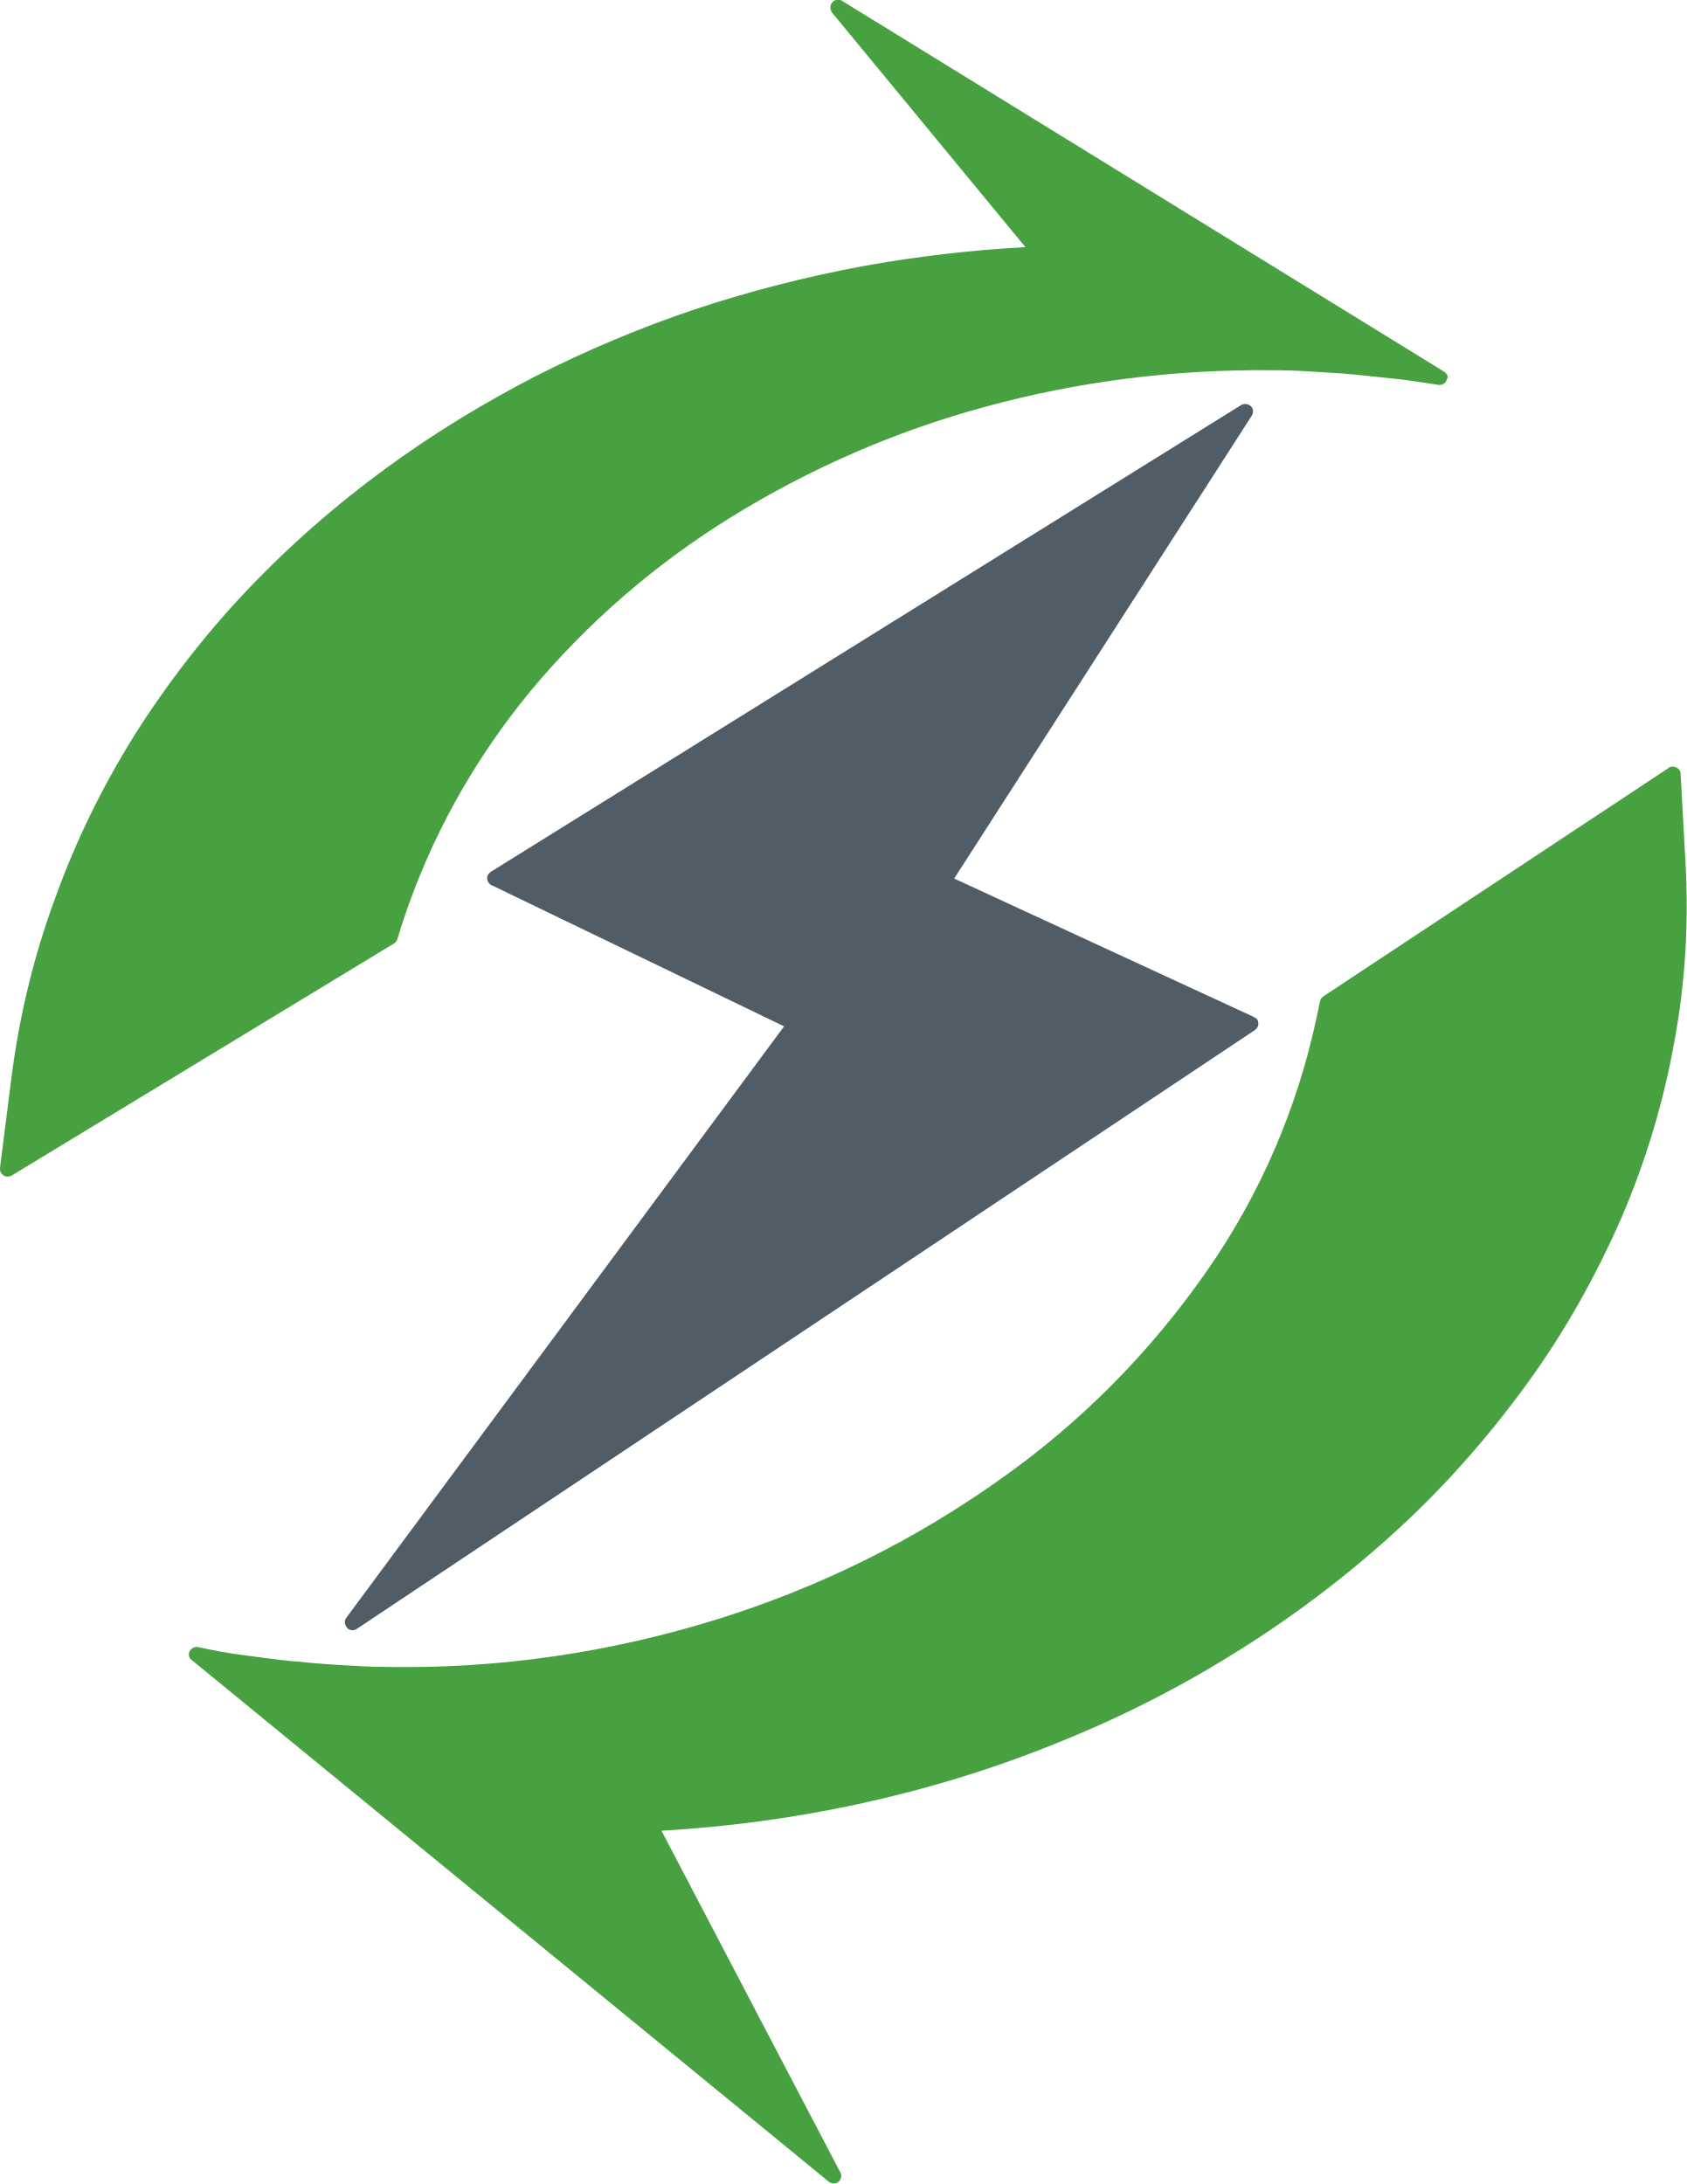
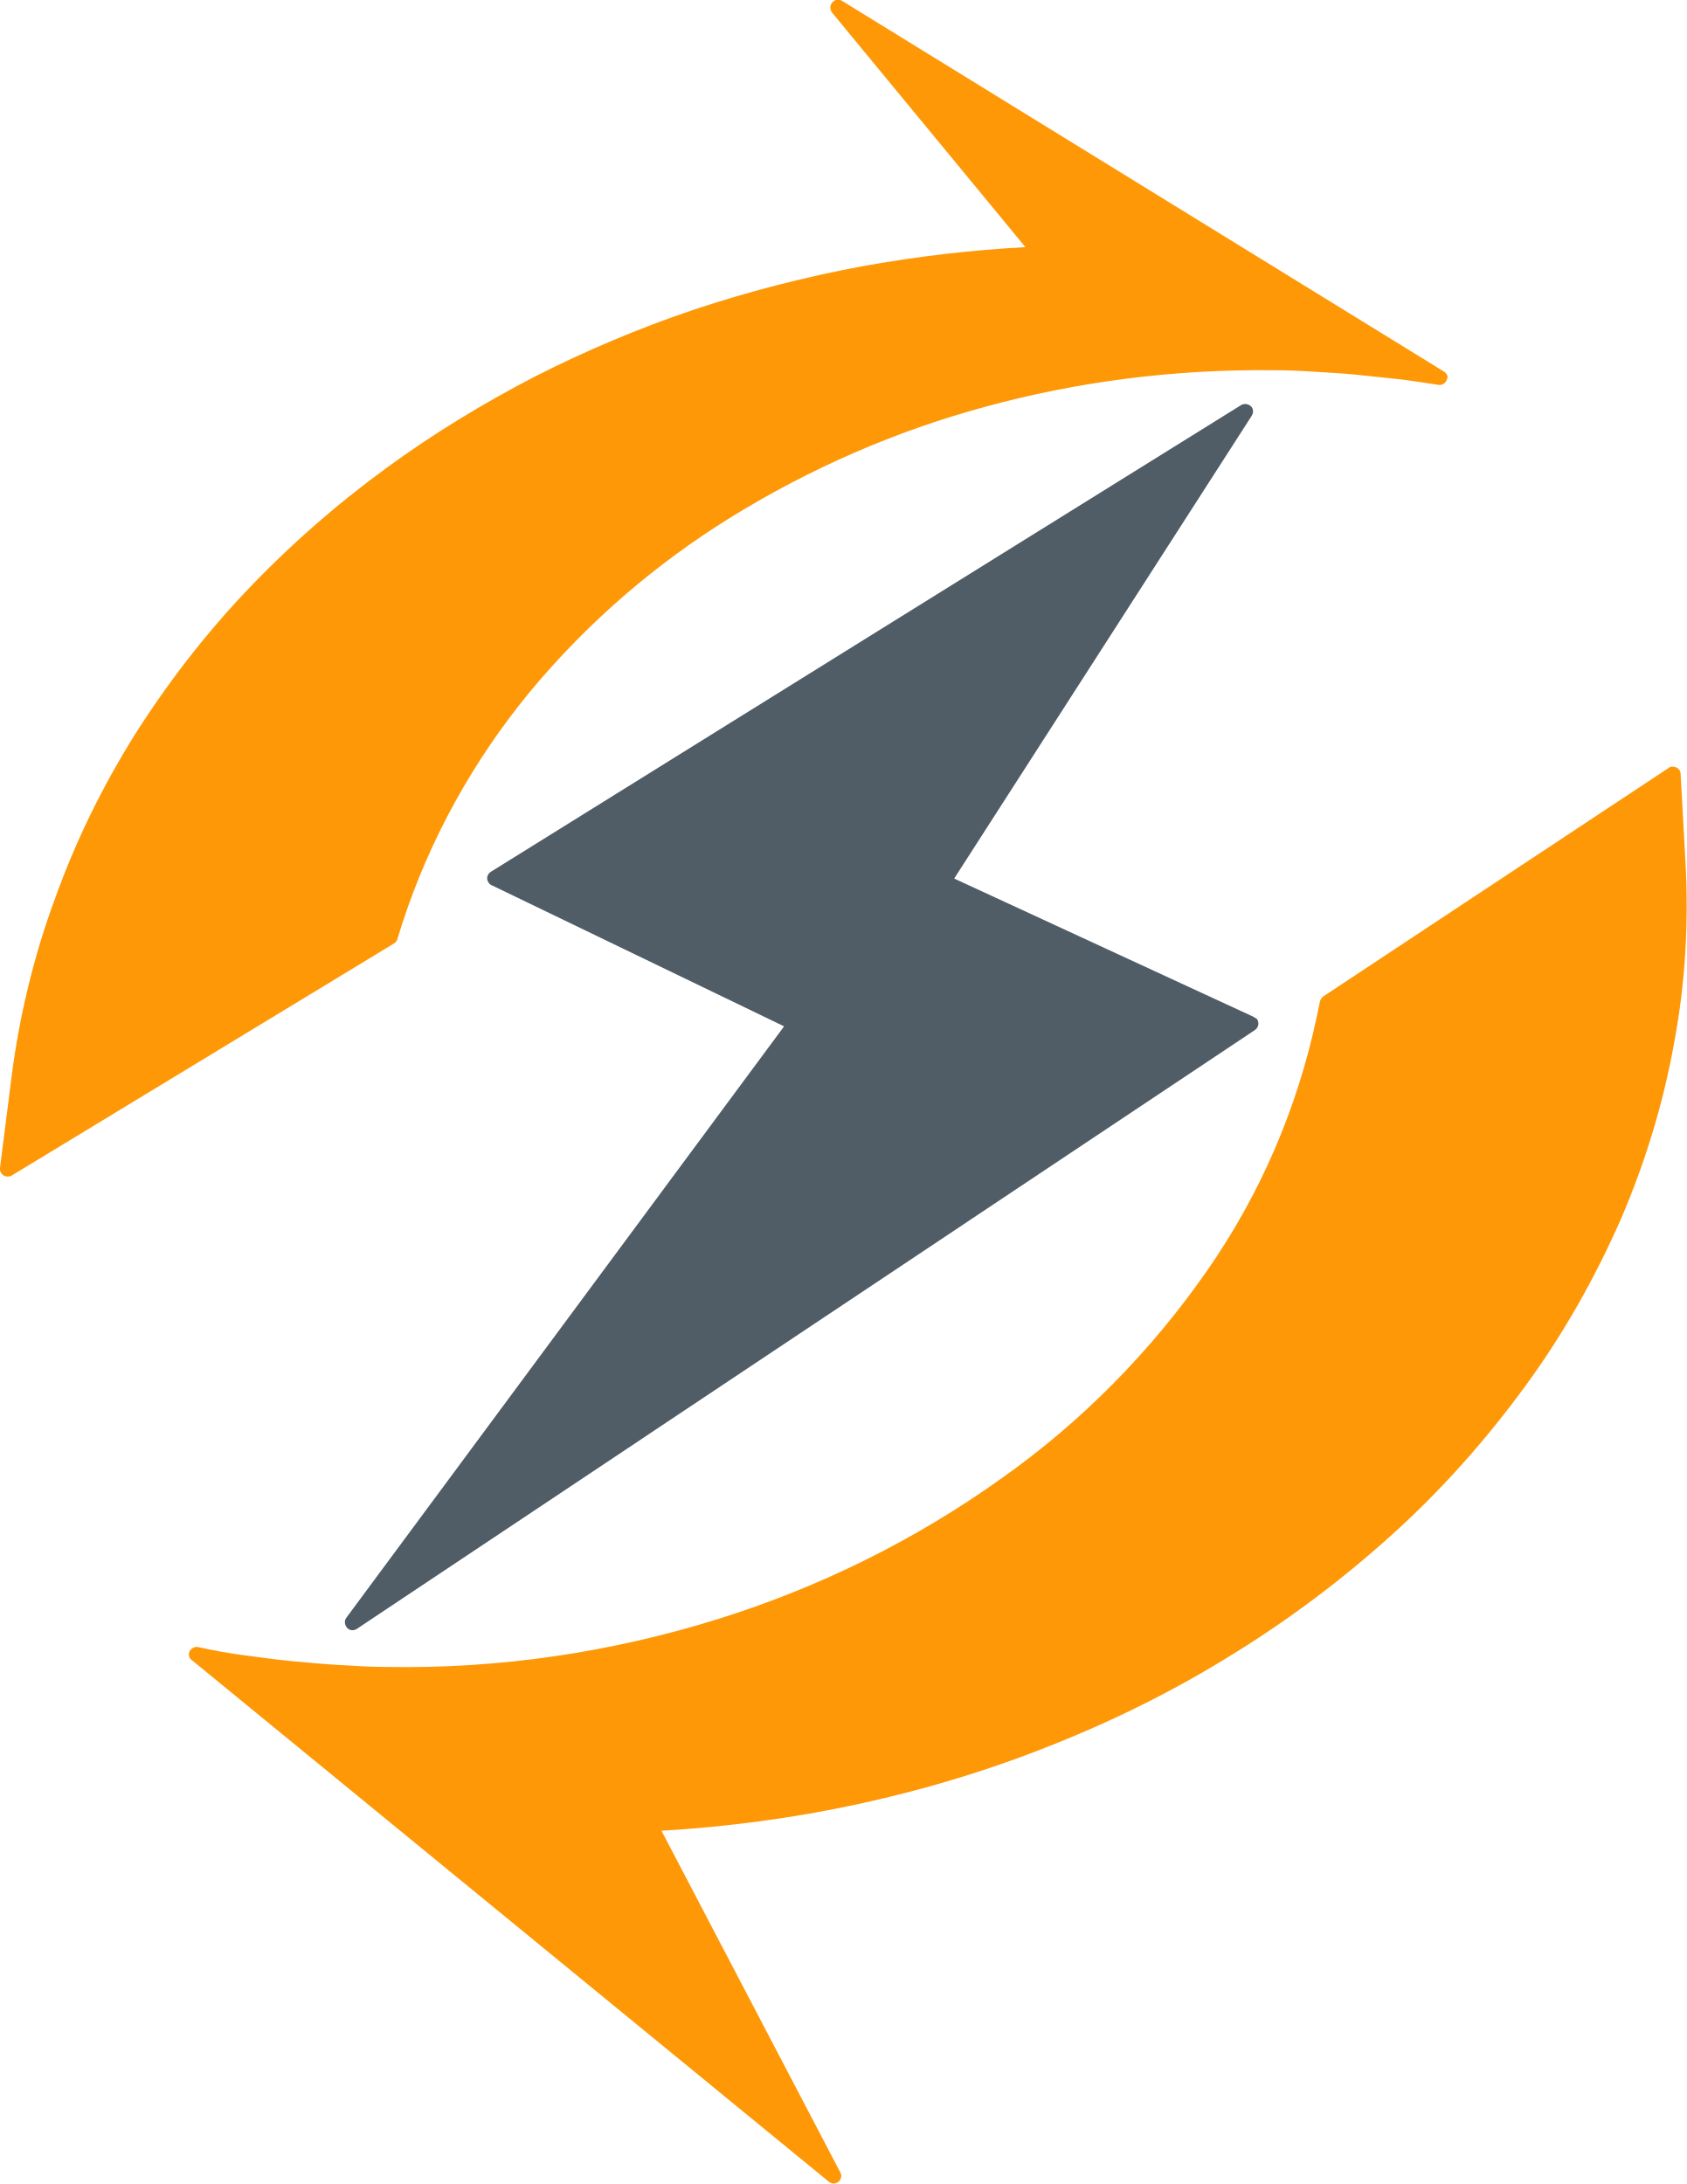
<svg xmlns="http://www.w3.org/2000/svg" version="1.1" id="Layer_1" x="0px" y="0px" viewBox="0 0 348.1 450.7" style="enable-background:new 0 0 348.1 450.7;" xml:space="preserve">
  <style type="text/css">
- 	.st0{fill:#47A141;}
+ 	.st0{fill:#FE9807;}
	.st1{fill:#505D66;}
</style>
-   <g id="Layer_2_00000044149207119377663490000007722004571360231567_">
+   <g id="Layer_2_00000027592924314629136480000002286563024165190831_">
    <g id="图层_1">
-       <path class="st0" d="M298,76.7L173.8,0.2c-0.7-0.5-1.7-0.3-2.2,0.5c-0.4,0.6-0.3,1.3,0.1,1.9L211.6,51    c-11.2,0.6-22.3,1.9-33.4,3.9c-11.9,2.2-23.6,5.2-35,9c-11.3,3.8-22.4,8.5-33,13.9c-10.6,5.5-20.8,11.7-30.5,18.8    c-10.4,7.6-20.1,16.1-29,25.5c-8.6,9.1-16.3,19.1-23,29.7c-6.6,10.6-12.1,21.8-16.3,33.5c-4.4,11.9-7.4,24.3-9,36.8L0,241    c-0.1,0.9,0.5,1.7,1.4,1.8c0.4,0,0.7,0,1-0.2l78.9-47.9c0.3-0.2,0.6-0.5,0.7-0.9l1-3.2c5.7-17.5,14.7-33.7,26.4-47.9    c11.8-14.2,25.8-26.3,41.5-36c16.2-10,33.8-17.7,52.2-22.7c19.3-5.3,39.3-7.8,59.3-7.6c2.9,0,5.8,0.1,8.6,0.3s5.8,0.3,8.6,0.6    s5.8,0.6,8.6,0.9s5.7,0.8,8.5,1.2c0.8,0.2,1.7-0.3,1.9-1.2C298.9,77.8,298.6,77.1,298,76.7z" />
-       <path class="st0" d="M347.8,177.8l-1-18.1c0-0.9-0.8-1.5-1.7-1.5c-0.3,0-0.6,0.1-0.8,0.3l-71.2,47.1c-0.3,0.2-0.6,0.6-0.7,1    l-0.7,3.3c-4,18.8-11.6,36.5-22.6,52.3c-11.6,16.7-26,31.3-42.6,43c-17.8,12.7-37.5,22.4-58.3,28.9c-22.1,6.9-45.1,10.3-68.3,9.9    c-3.3,0-6.6-0.2-9.9-0.4s-6.6-0.5-9.8-0.8s-6.5-0.8-9.7-1.2s-6.4-1-9.6-1.7c-0.8-0.2-1.7,0.4-1.9,1.2c-0.1,0.6,0.1,1.2,0.6,1.5    L171,450.2c0.3,0.2,0.6,0.4,1,0.4c0.9,0,1.6-0.7,1.6-1.6c0-0.3-0.1-0.5-0.2-0.7l-36.9-70.5c13.6-0.8,27.2-2.6,40.6-5.5    c13.8-3,27.4-7.1,40.5-12.4c12.8-5.1,25.2-11.3,36.9-18.6c11.5-7.1,22.3-15.2,32.3-24.2c10.5-9.4,19.9-20,28.2-31.4    c7.8-10.7,14.3-22.3,19.6-34.4c5-11.7,8.7-23.9,10.9-36.3C347.8,202.7,348.5,190.3,347.8,177.8z" />
-       <path class="st1" d="M258.6,209.8l-61.7-28.5l61.4-95.5c0.5-0.8,0.3-1.8-0.5-2.2c-0.5-0.3-1.2-0.3-1.7,0l-154.8,96.3    c-0.8,0.5-1,1.5-0.5,2.2c0.2,0.3,0.4,0.5,0.7,0.6l60.3,29.1l-90.3,122c-0.5,0.6-0.4,1.5,0.1,2.1s1.4,0.7,2.1,0.2l185.2-123.5    c0.8-0.5,1-1.5,0.5-2.3C259.1,210.1,258.8,209.9,258.6,209.8L258.6,209.8z" />
+       <path class="st0" d="M298,76.7L173.8,0.2c-0.7-0.5-1.7-0.3-2.2,0.5c-0.4,0.6-0.3,1.3,0.1,1.9L211.6,51    c-11.2,0.6-22.3,1.9-33.4,3.9c-11.9,2.2-23.6,5.2-35,9c-11.3,3.8-22.4,8.5-33,13.9c-10.6,5.5-20.8,11.7-30.5,18.8    c-10.4,7.6-20.1,16.1-29,25.5c-8.6,9.1-16.3,19.1-23,29.7c-6.6,10.6-12.1,21.8-16.3,33.5C7,197.2,4,209.6,2.4,222.1L0,241    c-0.1,0.9,0.5,1.7,1.4,1.8c0.4,0,0.7,0,1-0.2l78.9-47.9c0.3-0.2,0.6-0.5,0.7-0.9l1-3.2c5.7-17.5,14.7-33.7,26.4-47.9    c11.8-14.2,25.8-26.3,41.5-36c16.2-10,33.8-17.7,52.2-22.7c19.3-5.3,39.3-7.8,59.3-7.6c2.9,0,5.8,0.1,8.6,0.3s5.8,0.3,8.6,0.6    s5.8,0.6,8.6,0.9s5.7,0.8,8.5,1.2c0.8,0.2,1.7-0.3,1.9-1.2C298.9,77.8,298.6,77.1,298,76.7z" />
+       <path class="st0" d="M347.8,177.8l-1-18.1c0-0.9-0.8-1.5-1.7-1.5c-0.3,0-0.6,0.1-0.8,0.3l-71.2,47.1c-0.3,0.2-0.6,0.6-0.7,1    l-0.7,3.3c-4,18.8-11.6,36.5-22.6,52.3c-11.6,16.7-26,31.3-42.6,43c-17.8,12.7-37.5,22.4-58.3,28.9c-22.1,6.9-45.1,10.3-68.3,9.9    c-3.3,0-6.6-0.2-9.9-0.4s-6.6-0.5-9.8-0.8s-6.5-0.8-9.7-1.2s-6.4-1-9.6-1.7c-0.8-0.2-1.7,0.4-1.9,1.2c-0.1,0.6,0.1,1.2,0.6,1.5    l131.4,107.6c0.3,0.2,0.6,0.4,1,0.4c0.9,0,1.6-0.7,1.6-1.6c0-0.3-0.1-0.5-0.2-0.7l-36.9-70.5c13.6-0.8,27.2-2.6,40.6-5.5    c13.8-3,27.4-7.1,40.5-12.4c12.8-5.1,25.2-11.3,36.9-18.6c11.5-7.1,22.3-15.2,32.3-24.2c10.5-9.4,19.9-20,28.2-31.4    c7.8-10.7,14.3-22.3,19.6-34.4c5-11.7,8.7-23.9,10.9-36.3C347.8,202.7,348.5,190.3,347.8,177.8z" />
+       <path class="st1" d="M258.6,209.8l-61.7-28.5l61.4-95.5c0.5-0.8,0.3-1.8-0.5-2.2c-0.5-0.3-1.2-0.3-1.7,0l-154.8,96.3    c-0.8,0.5-1,1.5-0.5,2.2c0.2,0.3,0.4,0.5,0.7,0.6l60.3,29.1l-90.3,122c-0.5,0.6-0.4,1.5,0.1,2.1c0.5,0.6,1.4,0.7,2.1,0.2    l185.2-123.5c0.8-0.5,1-1.5,0.5-2.3C259.1,210.1,258.8,209.9,258.6,209.8L258.6,209.8z" />
    </g>
  </g>
</svg>
